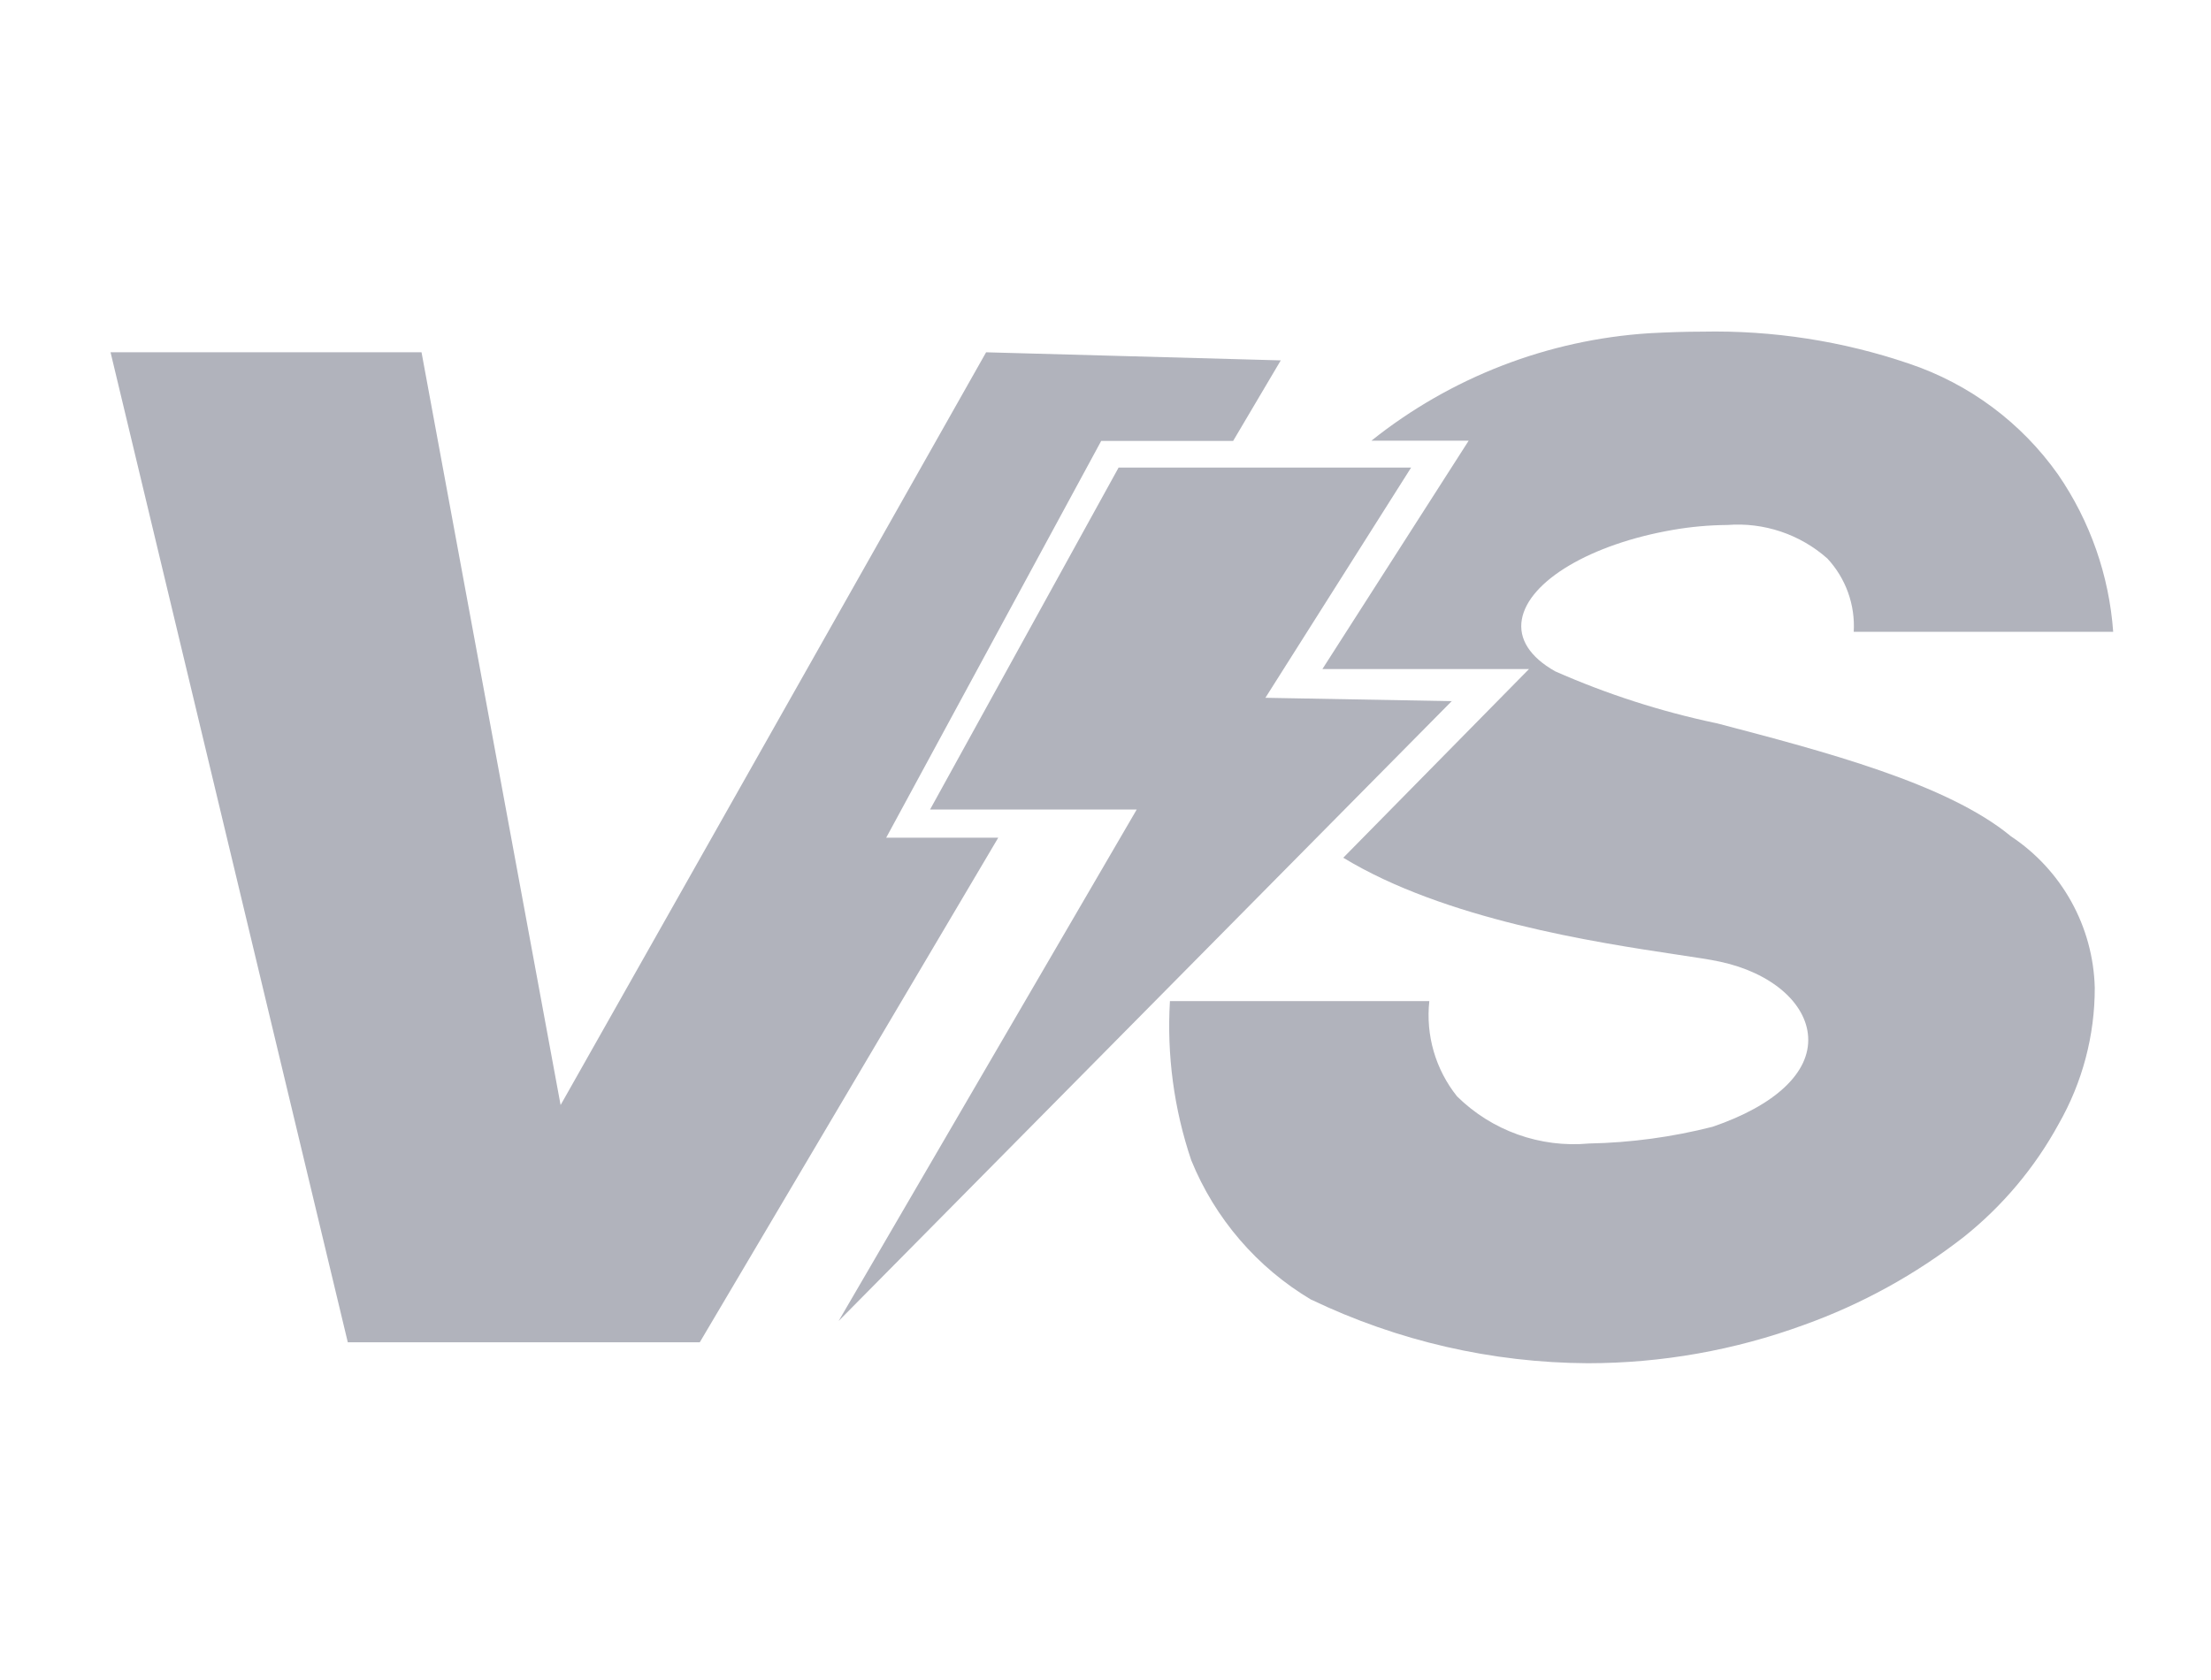
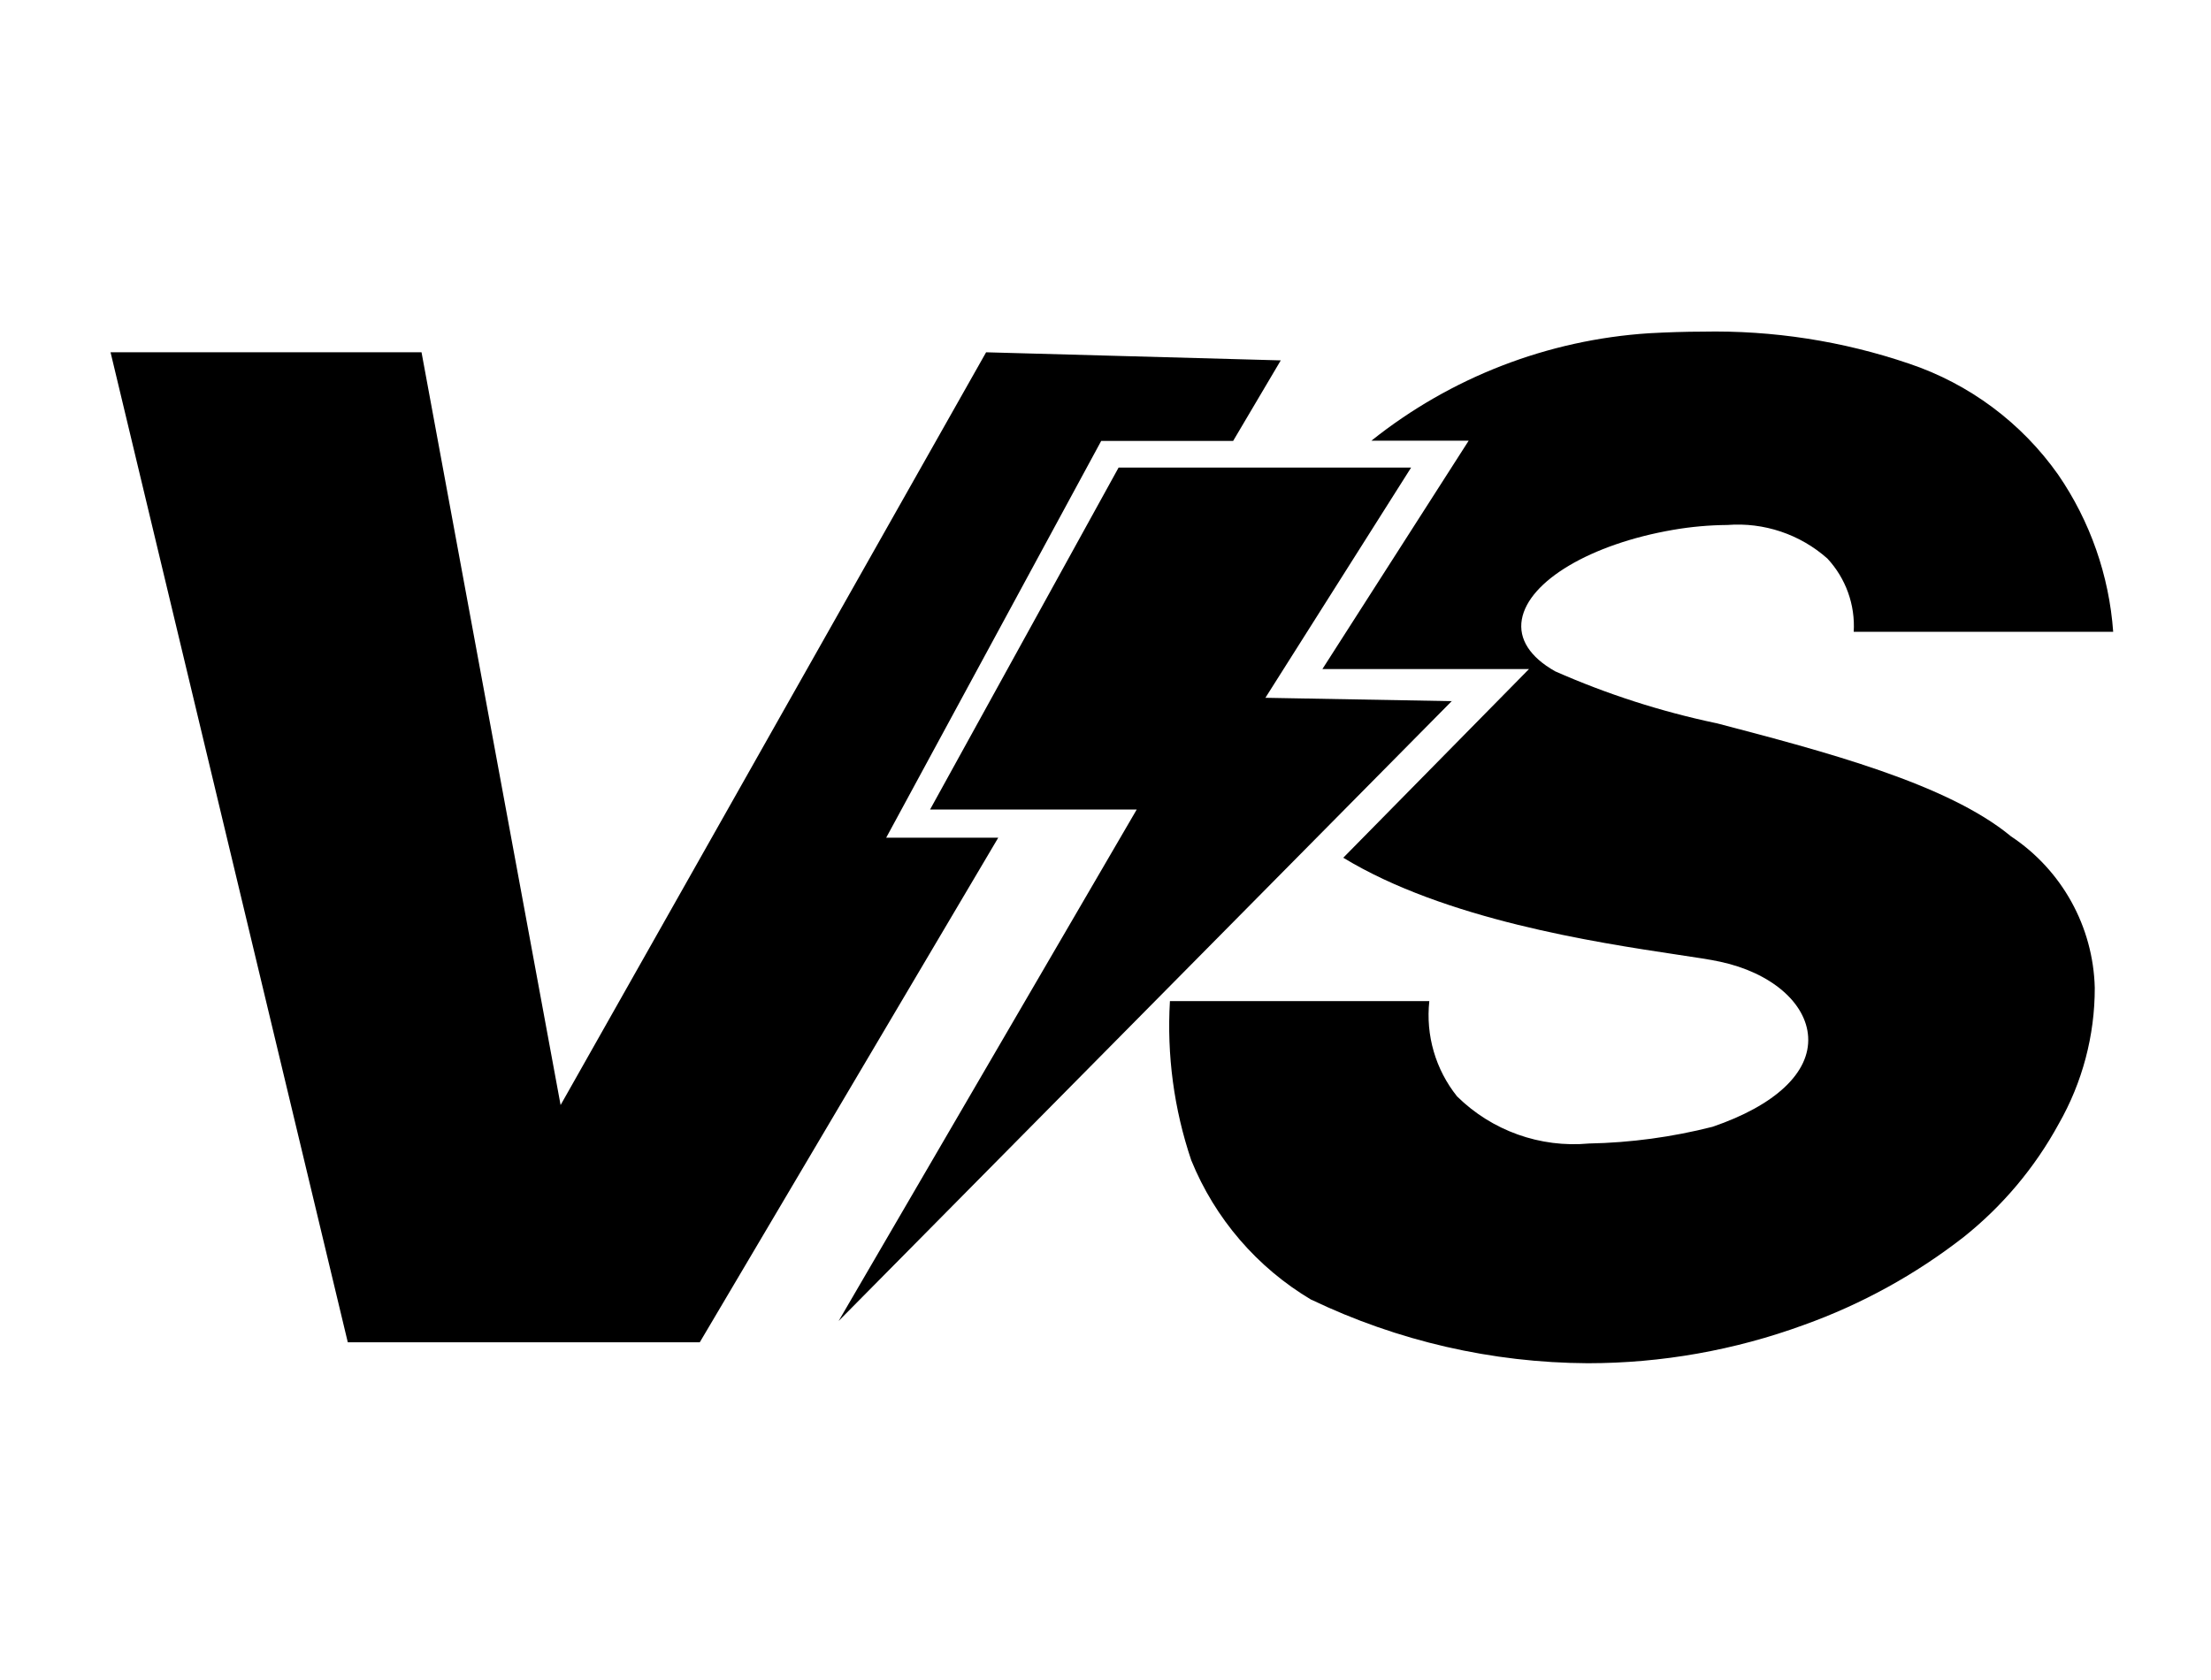
<svg xmlns="http://www.w3.org/2000/svg" width="100" height="76" viewBox="0 0 100 76">
  <g id="a621301c56bf2e470db14fb37d948c96-icon_dtfl_dianjing_0" transform="translate(16991 13381)">
-     <rect id="a621301c56bf2e470db14fb37d948c96-r" width="100" height="76" transform="translate(-16991 -13381)" fill="#b1b3bc" opacity="0" />
-     <path id="a621301c56bf2e470db14fb37d948c96-icon_dtfl_dianjing_0-2" data-name="icon_dtfl_dianjing_0" d="M54.315,43.8a13.057,13.057,0,0,1-5.437-6.316,18.98,18.98,0,0,1-.964-7.2H59.646a5.881,5.881,0,0,0,1.253,4.31,7.514,7.514,0,0,0,5.967,2.133,24.563,24.563,0,0,0,5.589-.756c2.842-.97,4.42-2.453,4.325-4.067-.091-1.547-1.686-2.908-3.978-3.4-.442-.1-1.149-.2-1.971-.325-3.667-.553-10.482-1.582-15.077-4.38l8.4-8.535H54.81L61.425,4.934h-4.4A22.452,22.452,0,0,1,69.591.072C70.416.028,71.225,0,72,0a27.253,27.253,0,0,1,9.346,1.448,13.519,13.519,0,0,1,6.741,5.021,14.386,14.386,0,0,1,2.489,7.11H78.841a4.482,4.482,0,0,0-1.191-3.315,6.1,6.1,0,0,0-4.52-1.518,15.106,15.106,0,0,0-2.462.221c-3.72.643-6.531,2.31-6.838,4.053-.155.884.365,1.7,1.505,2.345a36.83,36.83,0,0,0,7.276,2.345h.011c4.9,1.284,10.456,2.738,13.331,5.121a8.476,8.476,0,0,1,3.79,6.851,12.377,12.377,0,0,1-1.629,6.155,16.883,16.883,0,0,1-4.3,5.121,26.079,26.079,0,0,1-7.231,3.978,28.444,28.444,0,0,1-9.769,1.731,29.253,29.253,0,0,1-12.5-2.873ZM26.643,45.719H10.73L0,.934H14.065l6.29,34.053L39.6.934,52.927,1.3,50.772,4.945H44.805L35.081,22.893h5.068l-13.5,22.828Zm19.769-24.1H37.065L45.592,6.15h13.23l-6.59,10.414,8.427.152L32.93,44.756Z" transform="translate(-16986 -13365.997)" fill="#b1b3bc" />
+     <rect id="a621301c56bf2e470db14fb37d948c96-r" width="100" height="76" transform="translate(-16991 -13381)" opacity="0" />
+     <path id="a621301c56bf2e470db14fb37d948c96-icon_dtfl_dianjing_0-2" data-name="icon_dtfl_dianjing_0" d="M54.315,43.8a13.057,13.057,0,0,1-5.437-6.316,18.98,18.98,0,0,1-.964-7.2H59.646a5.881,5.881,0,0,0,1.253,4.31,7.514,7.514,0,0,0,5.967,2.133,24.563,24.563,0,0,0,5.589-.756c2.842-.97,4.42-2.453,4.325-4.067-.091-1.547-1.686-2.908-3.978-3.4-.442-.1-1.149-.2-1.971-.325-3.667-.553-10.482-1.582-15.077-4.38l8.4-8.535H54.81L61.425,4.934h-4.4A22.452,22.452,0,0,1,69.591.072C70.416.028,71.225,0,72,0a27.253,27.253,0,0,1,9.346,1.448,13.519,13.519,0,0,1,6.741,5.021,14.386,14.386,0,0,1,2.489,7.11H78.841a4.482,4.482,0,0,0-1.191-3.315,6.1,6.1,0,0,0-4.52-1.518,15.106,15.106,0,0,0-2.462.221c-3.72.643-6.531,2.31-6.838,4.053-.155.884.365,1.7,1.505,2.345a36.83,36.83,0,0,0,7.276,2.345h.011c4.9,1.284,10.456,2.738,13.331,5.121a8.476,8.476,0,0,1,3.79,6.851,12.377,12.377,0,0,1-1.629,6.155,16.883,16.883,0,0,1-4.3,5.121,26.079,26.079,0,0,1-7.231,3.978,28.444,28.444,0,0,1-9.769,1.731,29.253,29.253,0,0,1-12.5-2.873ZM26.643,45.719H10.73L0,.934H14.065l6.29,34.053L39.6.934,52.927,1.3,50.772,4.945H44.805L35.081,22.893h5.068l-13.5,22.828Zm19.769-24.1H37.065L45.592,6.15h13.23l-6.59,10.414,8.427.152L32.93,44.756Z" transform="translate(-16986 -13365.997)" />
  </g>
</svg>
